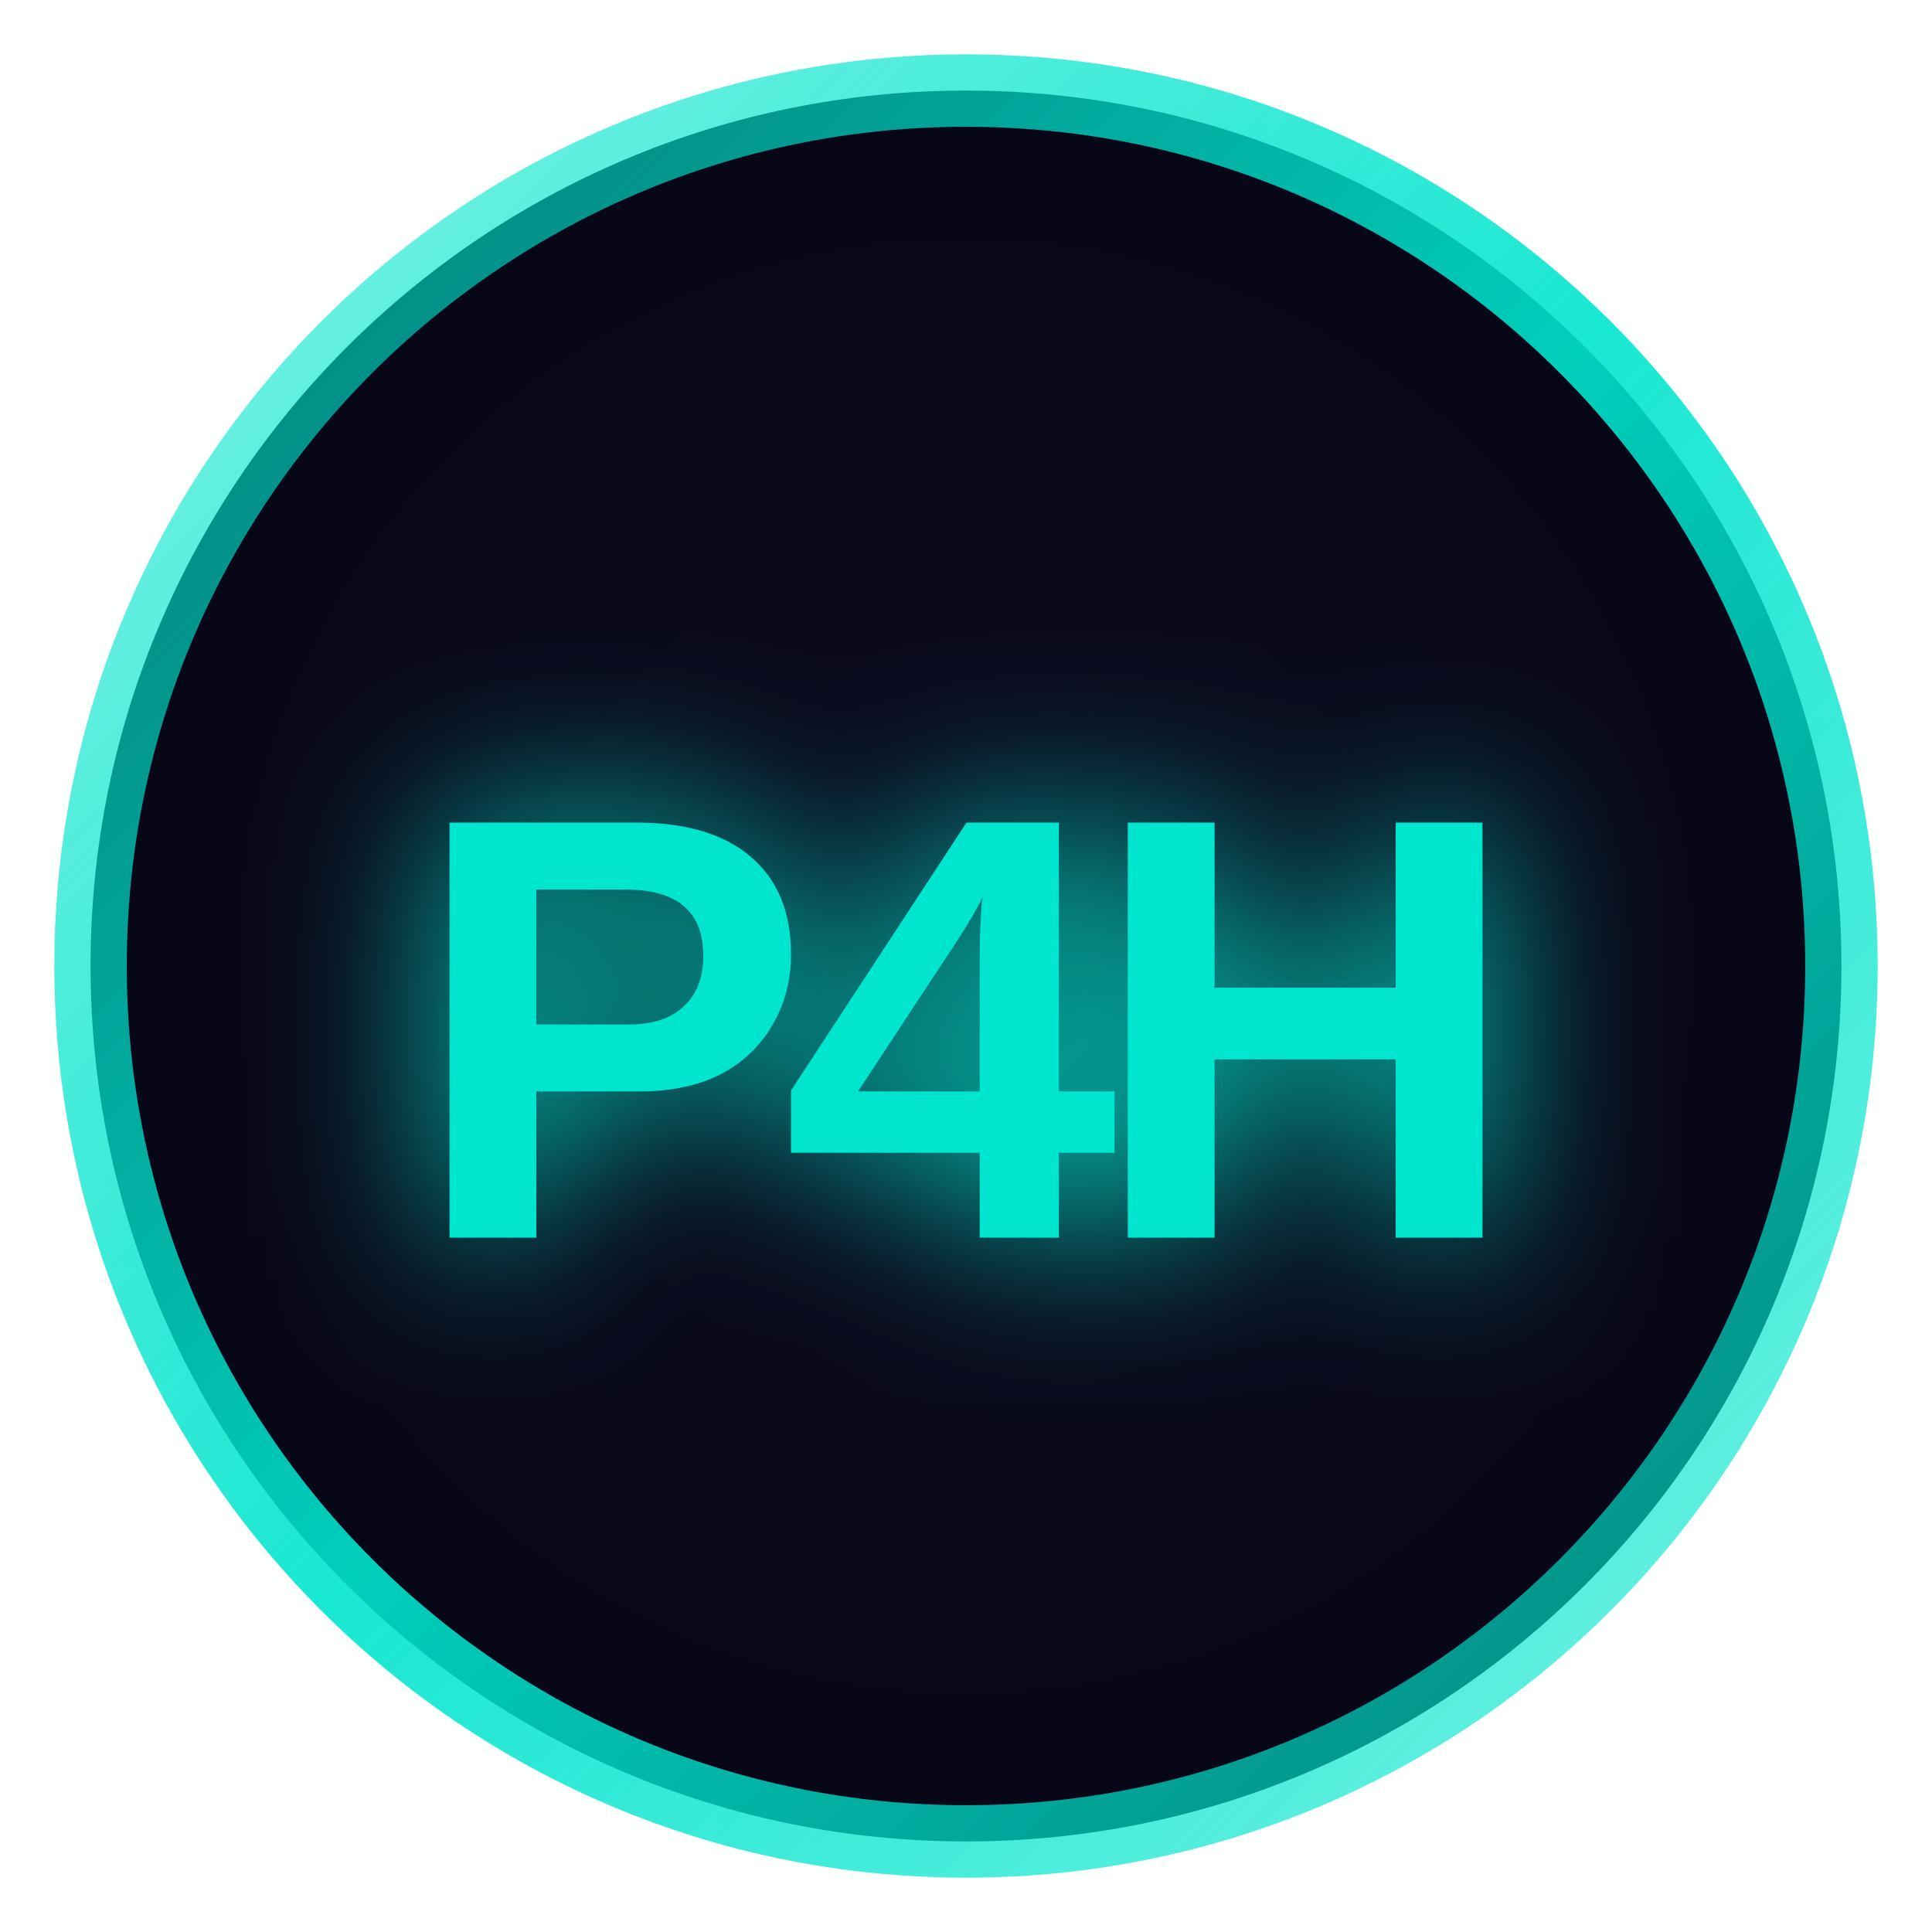
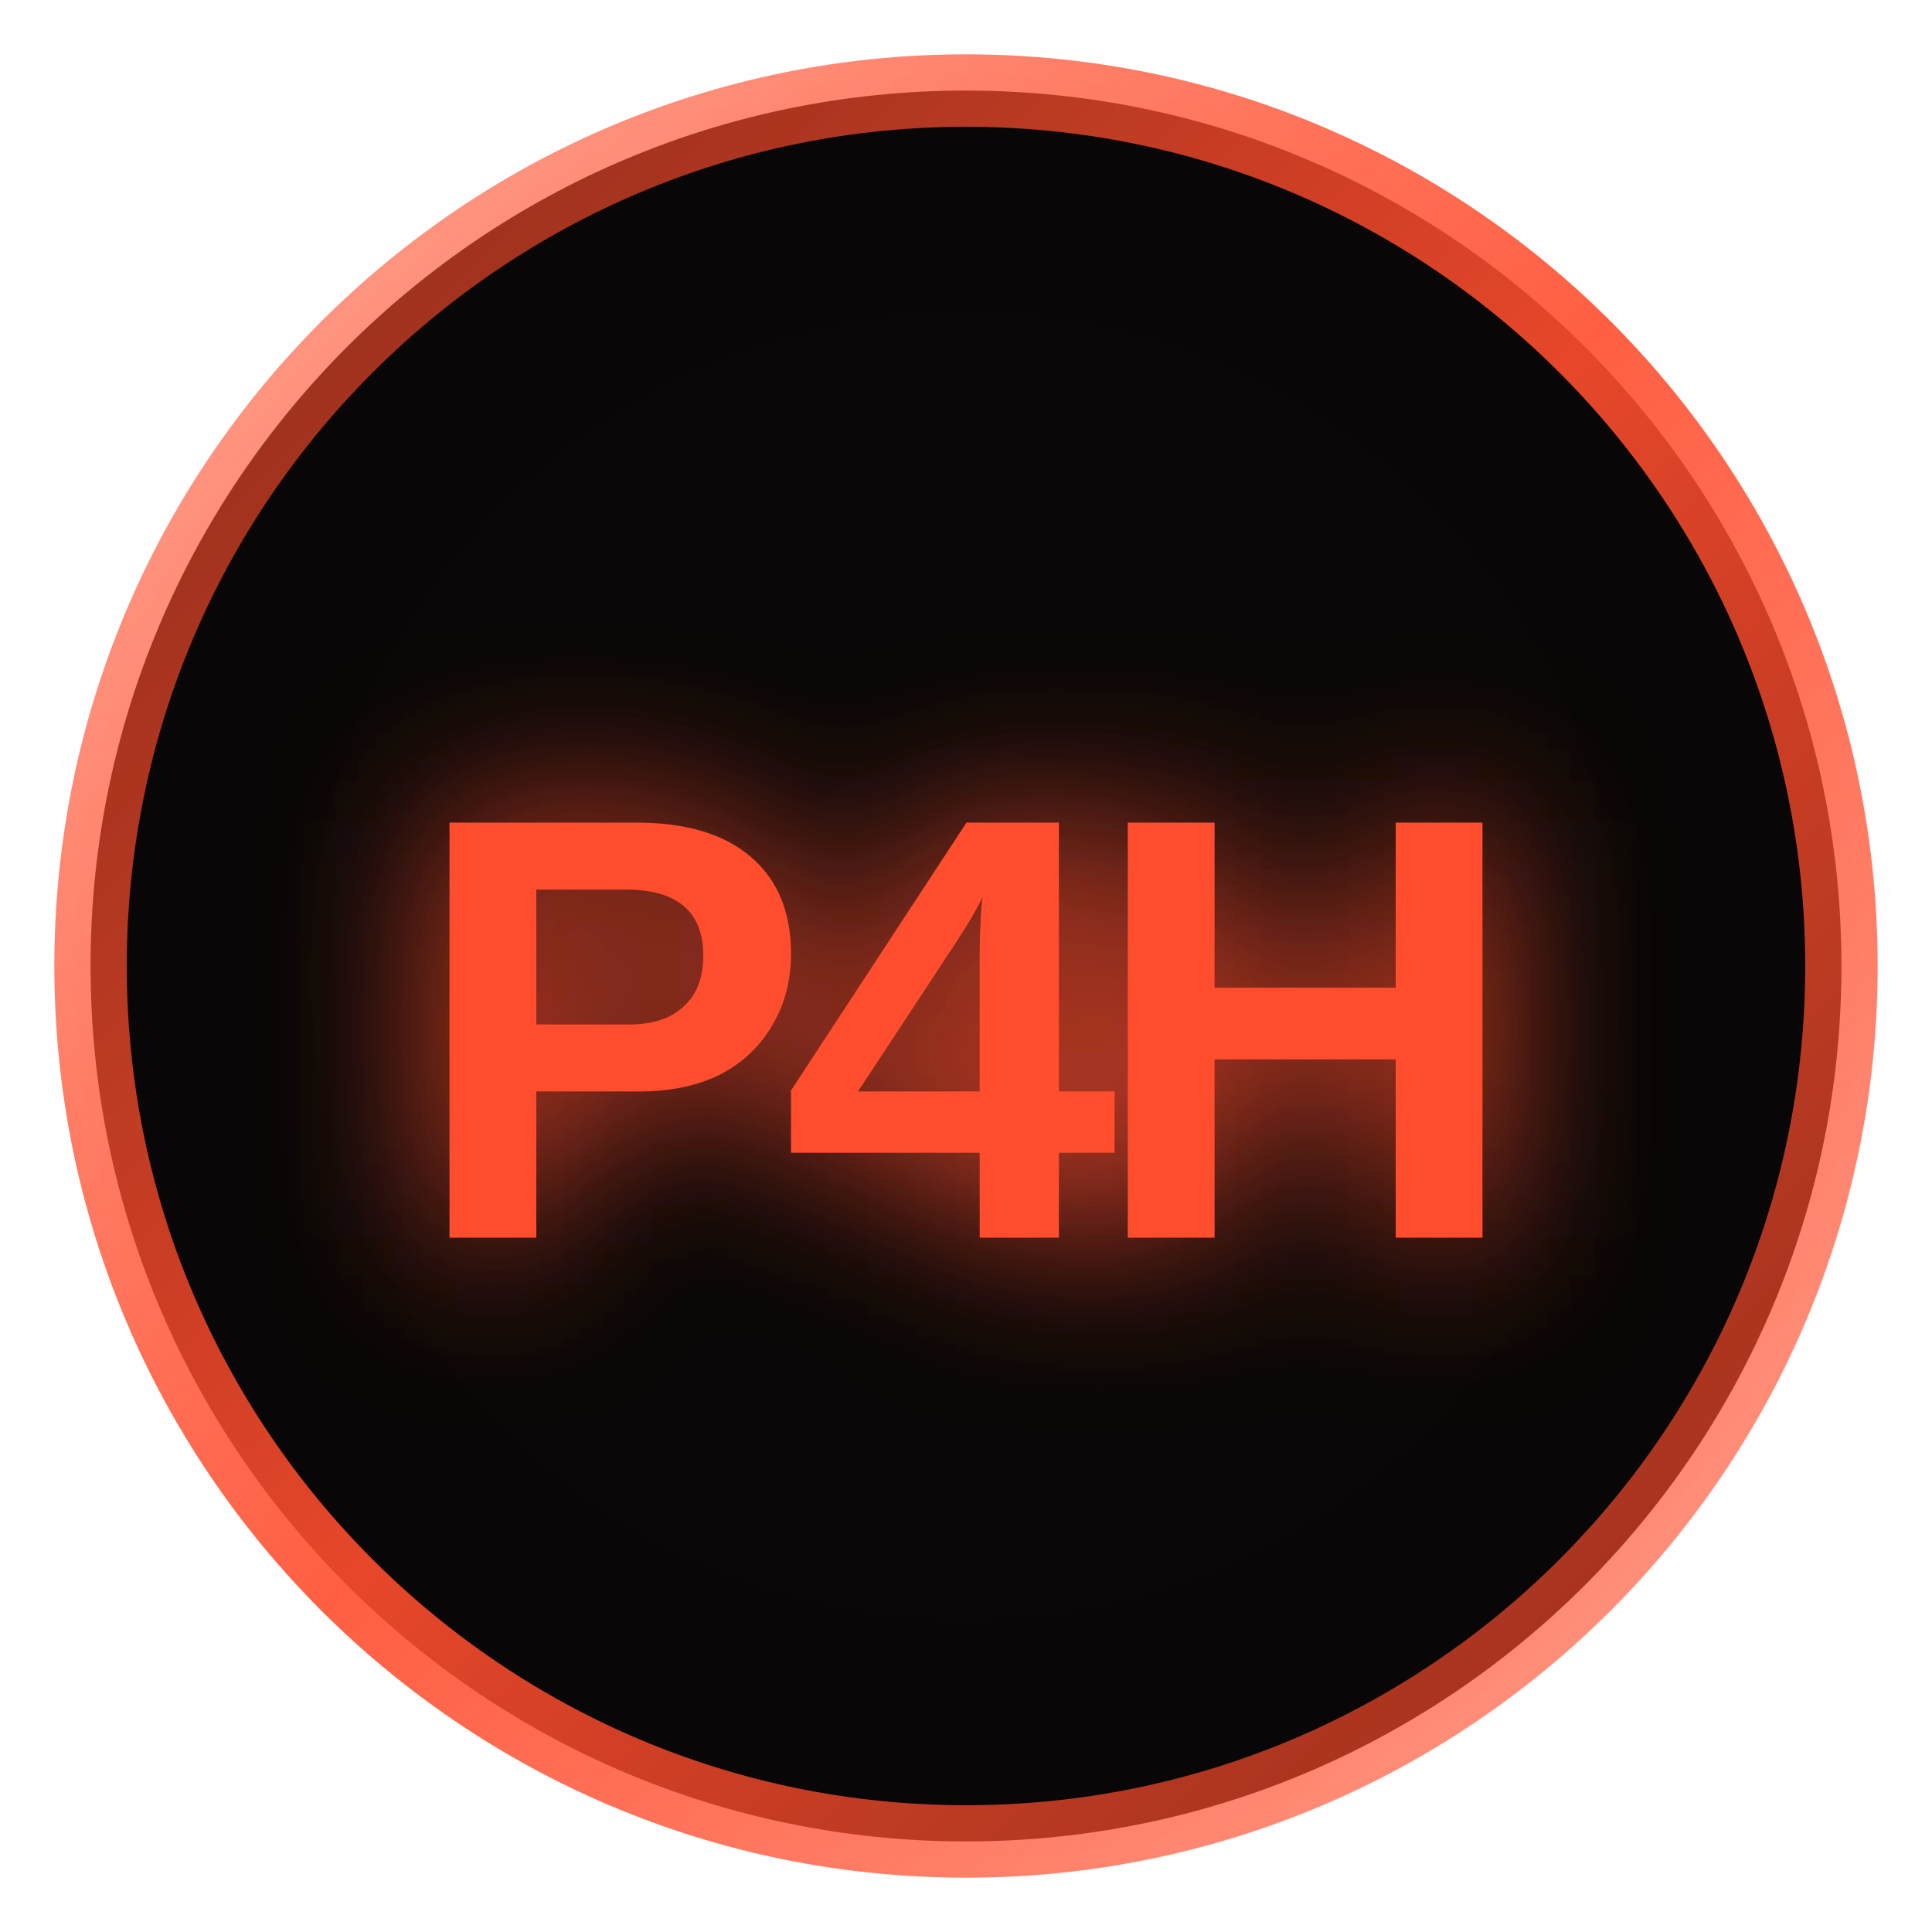
<svg xmlns="http://www.w3.org/2000/svg" width="32" height="32" viewBox="0 0 32 32" fill="none">
  <defs>
    <radialGradient id="bg" cx="50%" cy="50%" r="50%">
-       <stop offset="0%" stop-color="#0B0A1F" />
-       <stop offset="100%" stop-color="#080718" />
+       <stop offset="0%" stop-color="#0A0808" />
+       <stop offset="100%" stop-color="#080606" />
    </radialGradient>
    <radialGradient id="halo" cx="50%" cy="50%" r="50%">
-       <stop offset="0%" stop-color="#00E5CD" stop-opacity="0.30" />
-       <stop offset="70%" stop-color="#00E5CD" stop-opacity="0.06" />
-       <stop offset="100%" stop-color="#00E5CD" stop-opacity="0" />
+       <stop offset="0%" stop-color="#FF4D2D" stop-opacity="0.30" />
+       <stop offset="70%" stop-color="#FF4D2D" stop-opacity="0.06" />
+       <stop offset="100%" stop-color="#FF4D2D" stop-opacity="0" />
    </radialGradient>
    <linearGradient id="ring" x1="0%" y1="0%" x2="100%" y2="100%">
-       <stop offset="0%" stop-color="#00E5CD" stop-opacity="0.55" />
-       <stop offset="50%" stop-color="#00E5CD" />
-       <stop offset="100%" stop-color="#00E5CD" stop-opacity="0.60" />
+       <stop offset="0%" stop-color="#FF4D2D" stop-opacity="0.55" />
+       <stop offset="50%" stop-color="#FF4D2D" />
+       <stop offset="100%" stop-color="#FF4D2D" stop-opacity="0.60" />
    </linearGradient>
    <filter id="glow" x="-60%" y="-60%" width="220%" height="220%">
      <feGaussianBlur stdDeviation="1.4" result="blur" />
      <feMerge>
        <feMergeNode in="blur" />
        <feMergeNode in="SourceGraphic" />
      </feMerge>
    </filter>
  </defs>
  <circle cx="16" cy="16" r="15.5" fill="url(#halo)" />
  <circle cx="16" cy="16" r="14.5" fill="url(#bg)" />
  <circle cx="16" cy="16" r="14.5" stroke="url(#ring)" stroke-width="1.2" opacity="0.9" />
-   <text x="16" y="20.5" text-anchor="middle" font-family="'Arial Black','Impact','Helvetica Neue',Arial,sans-serif" font-size="10" font-weight="900" letter-spacing="-0.5" fill="#00E5CD" filter="url(#glow)">P4H</text>
+   <text x="16" y="20.5" text-anchor="middle" font-family="'Arial Black','Impact','Helvetica Neue',Arial,sans-serif" font-size="10" font-weight="900" letter-spacing="-0.5" fill="#FF4D2D" filter="url(#glow)">P4H</text>
</svg>
